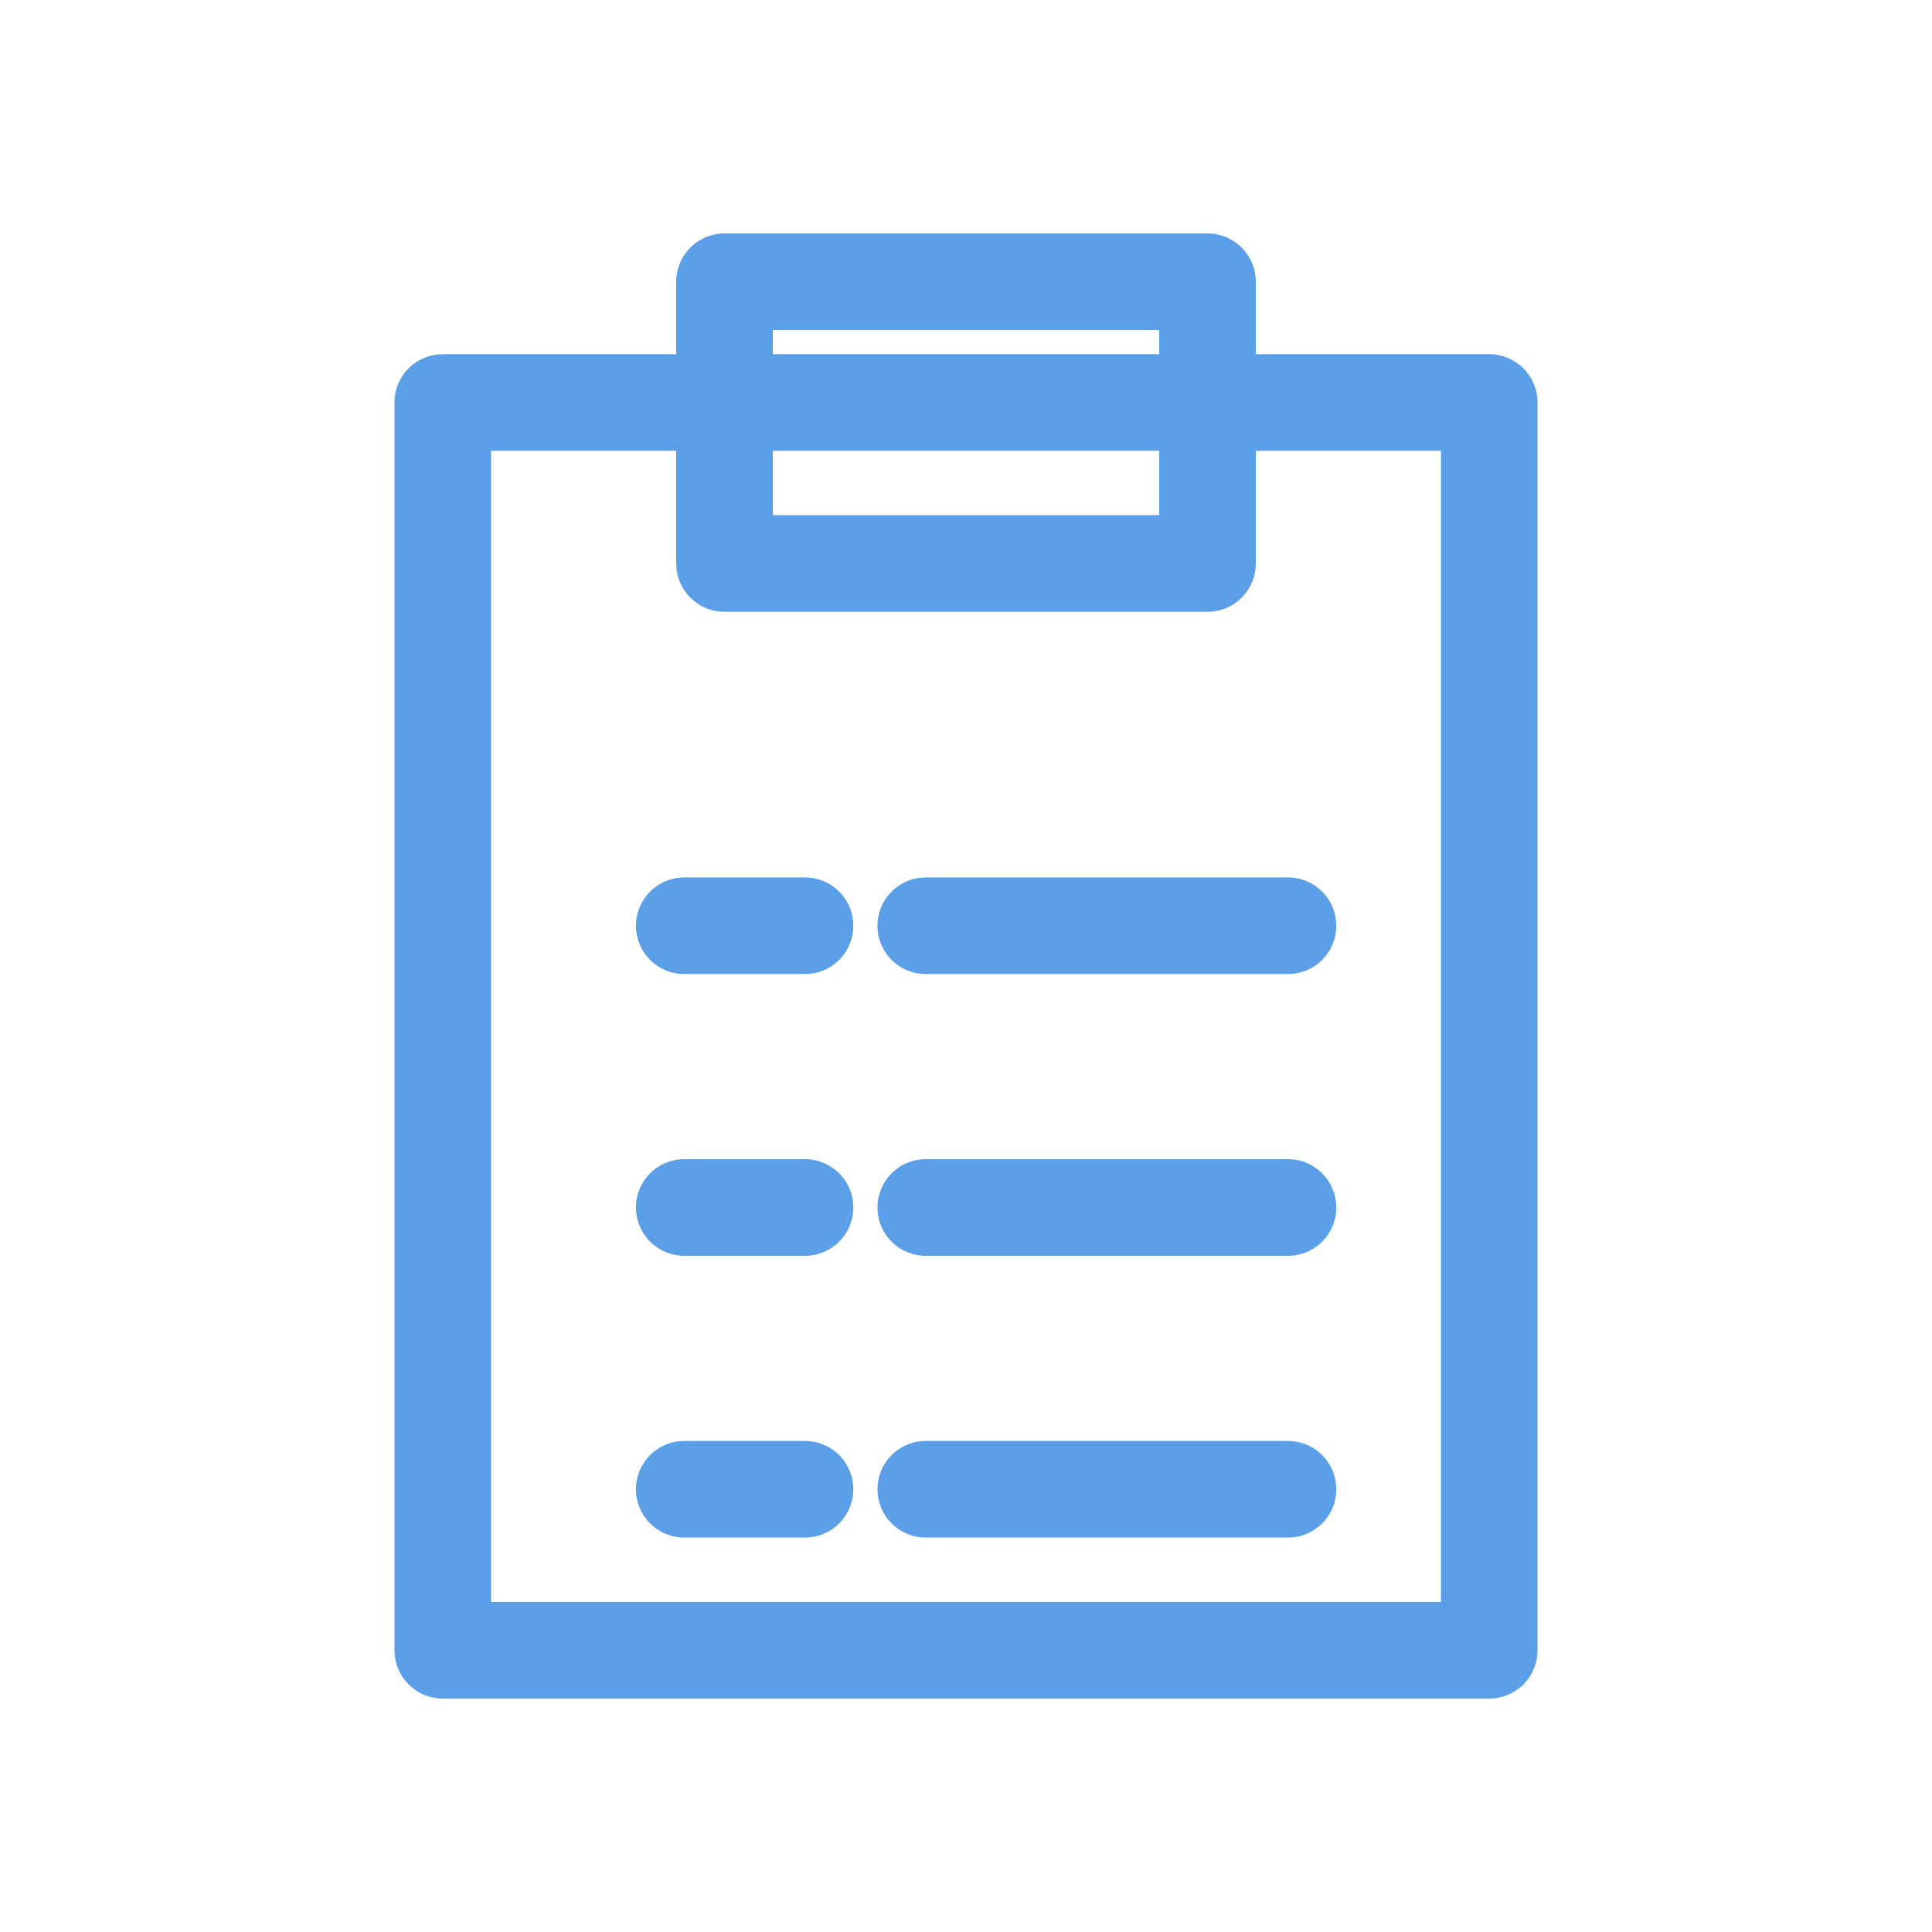
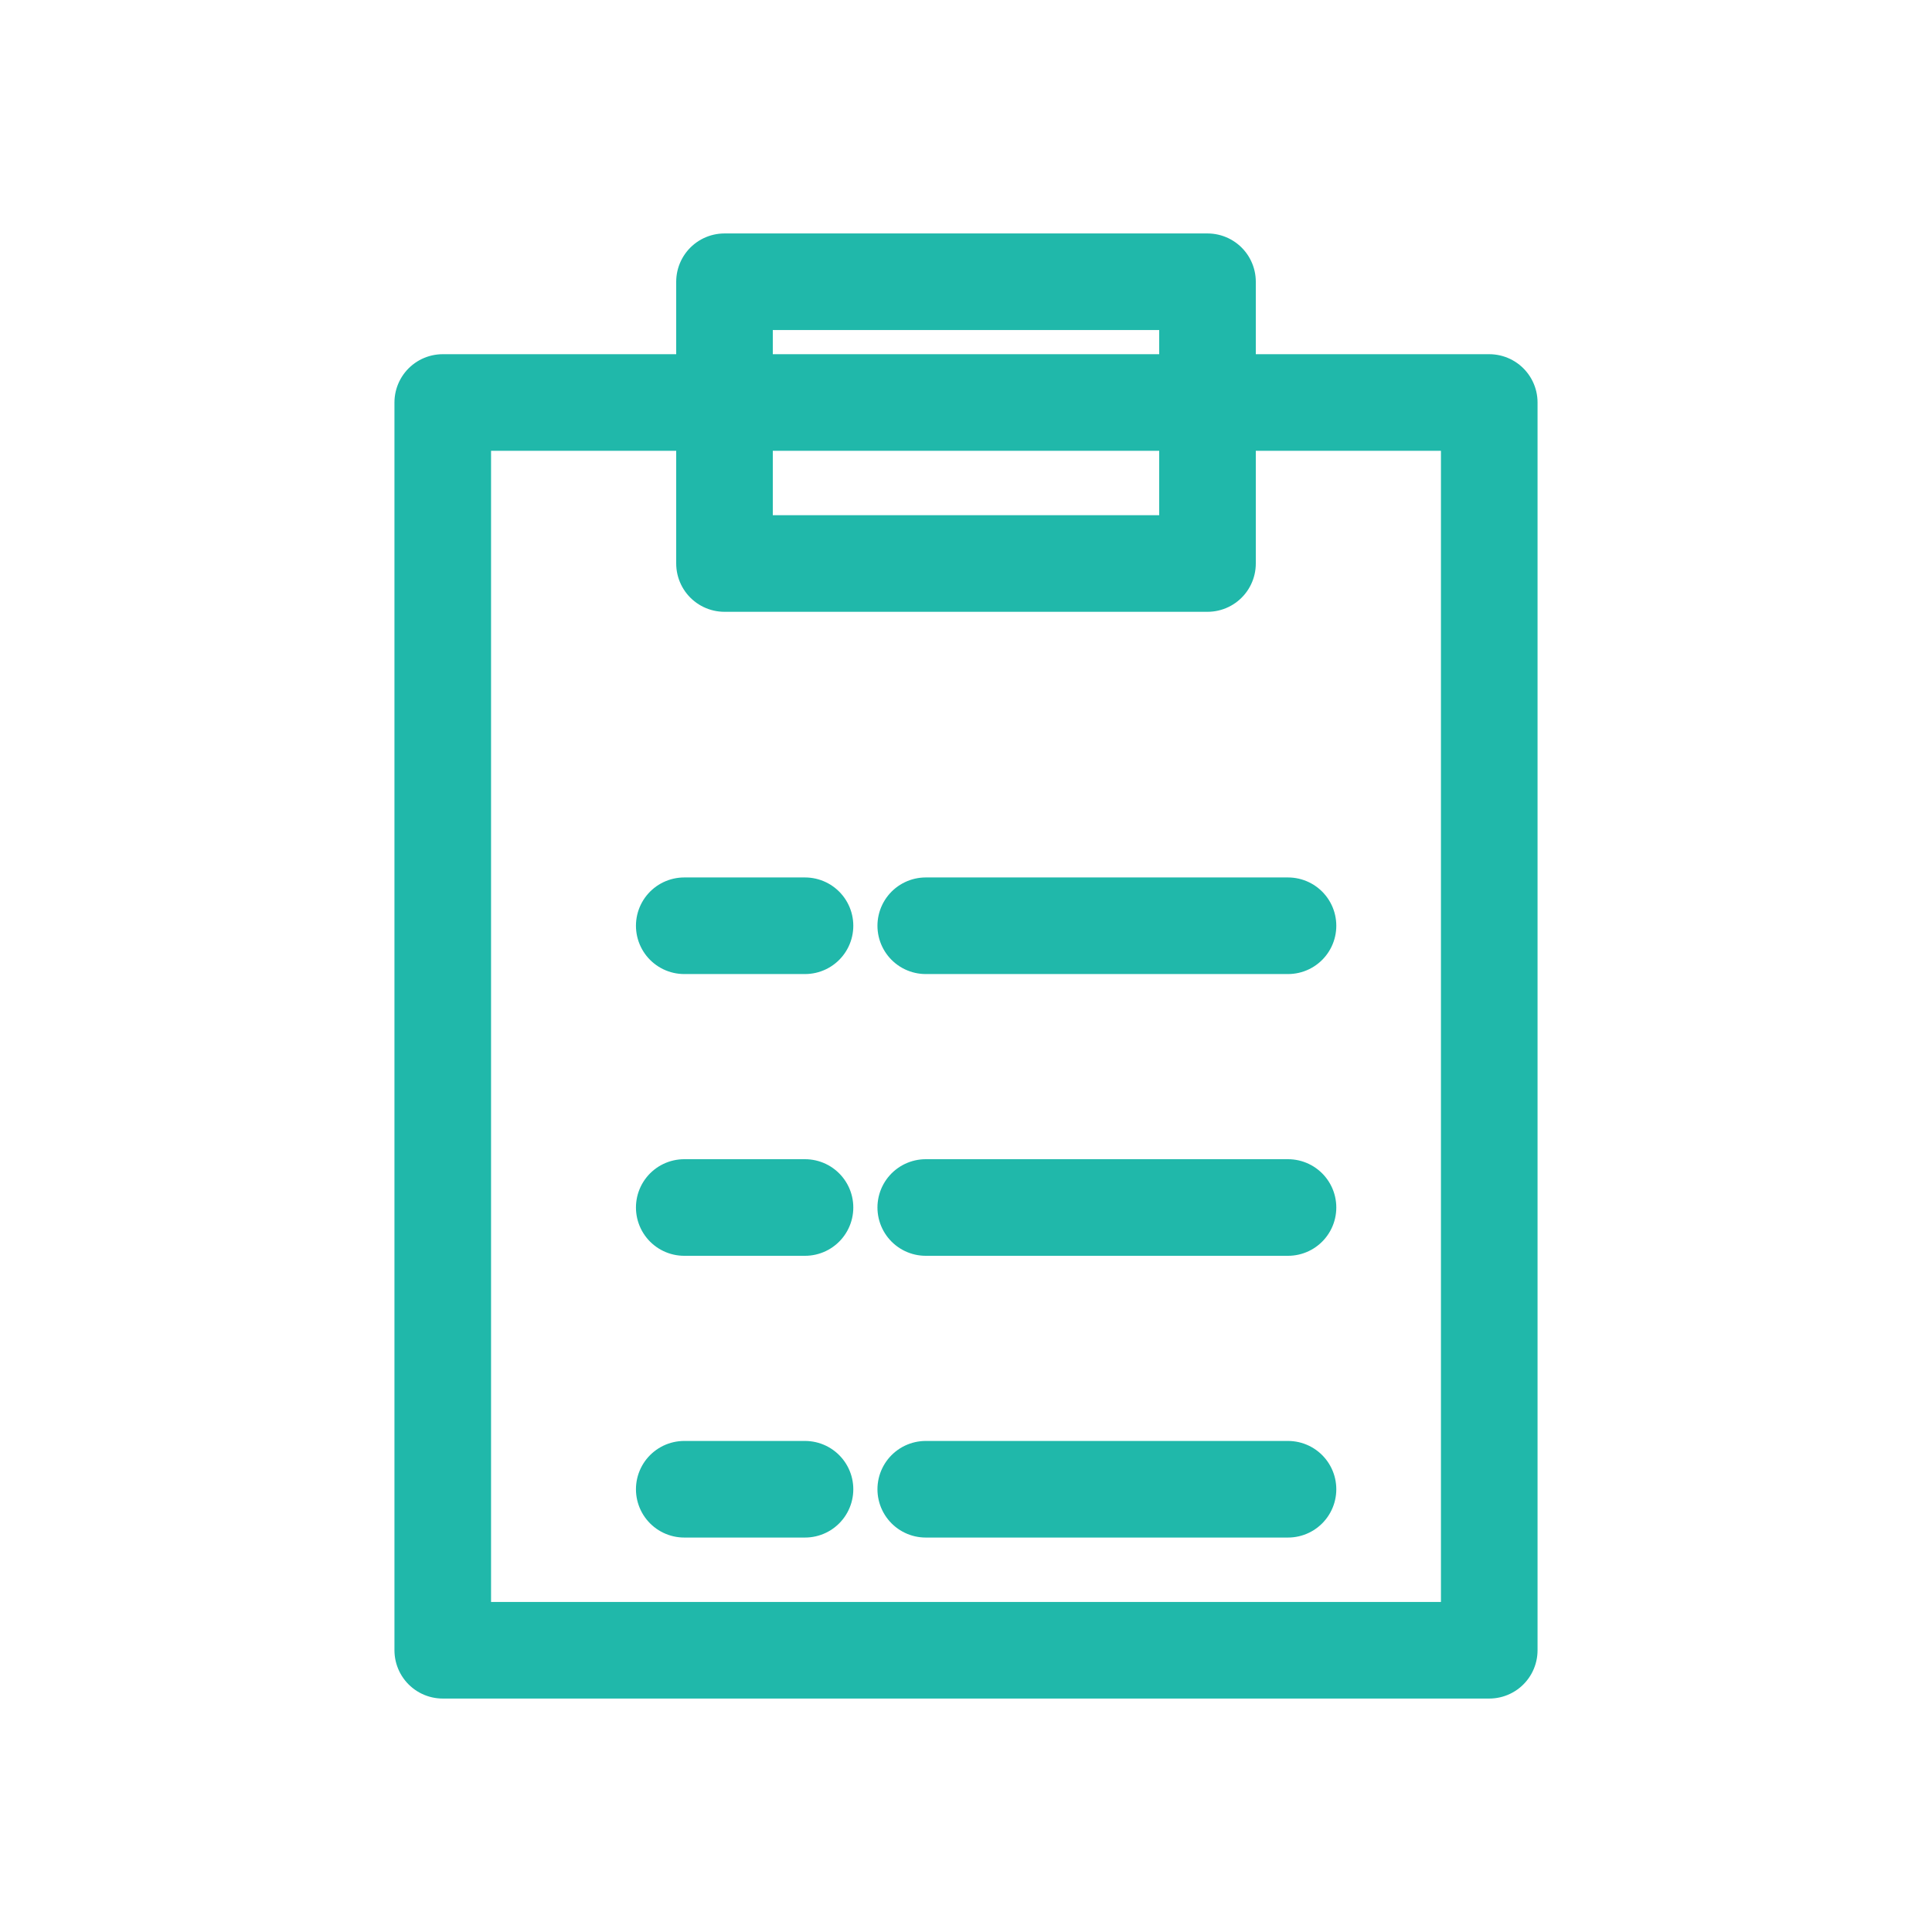
<svg xmlns="http://www.w3.org/2000/svg" width="96" height="96" viewBox="0 0 48 48">
-   <g fill="none" stroke="#5B9FE8" stroke-width="2.4" stroke-linecap="round" stroke-linejoin="round">
+   <g fill="none" stroke="#20B8AA" stroke-width="2.4" stroke-linecap="round" stroke-linejoin="round">
    <path d="M18 10h19v31H11V10h7ZM18 7h12v7H18zM17 23h3M23 23h9M17 30h3M23 30h9M17 37h3M23 37h9" />
  </g>
</svg>
